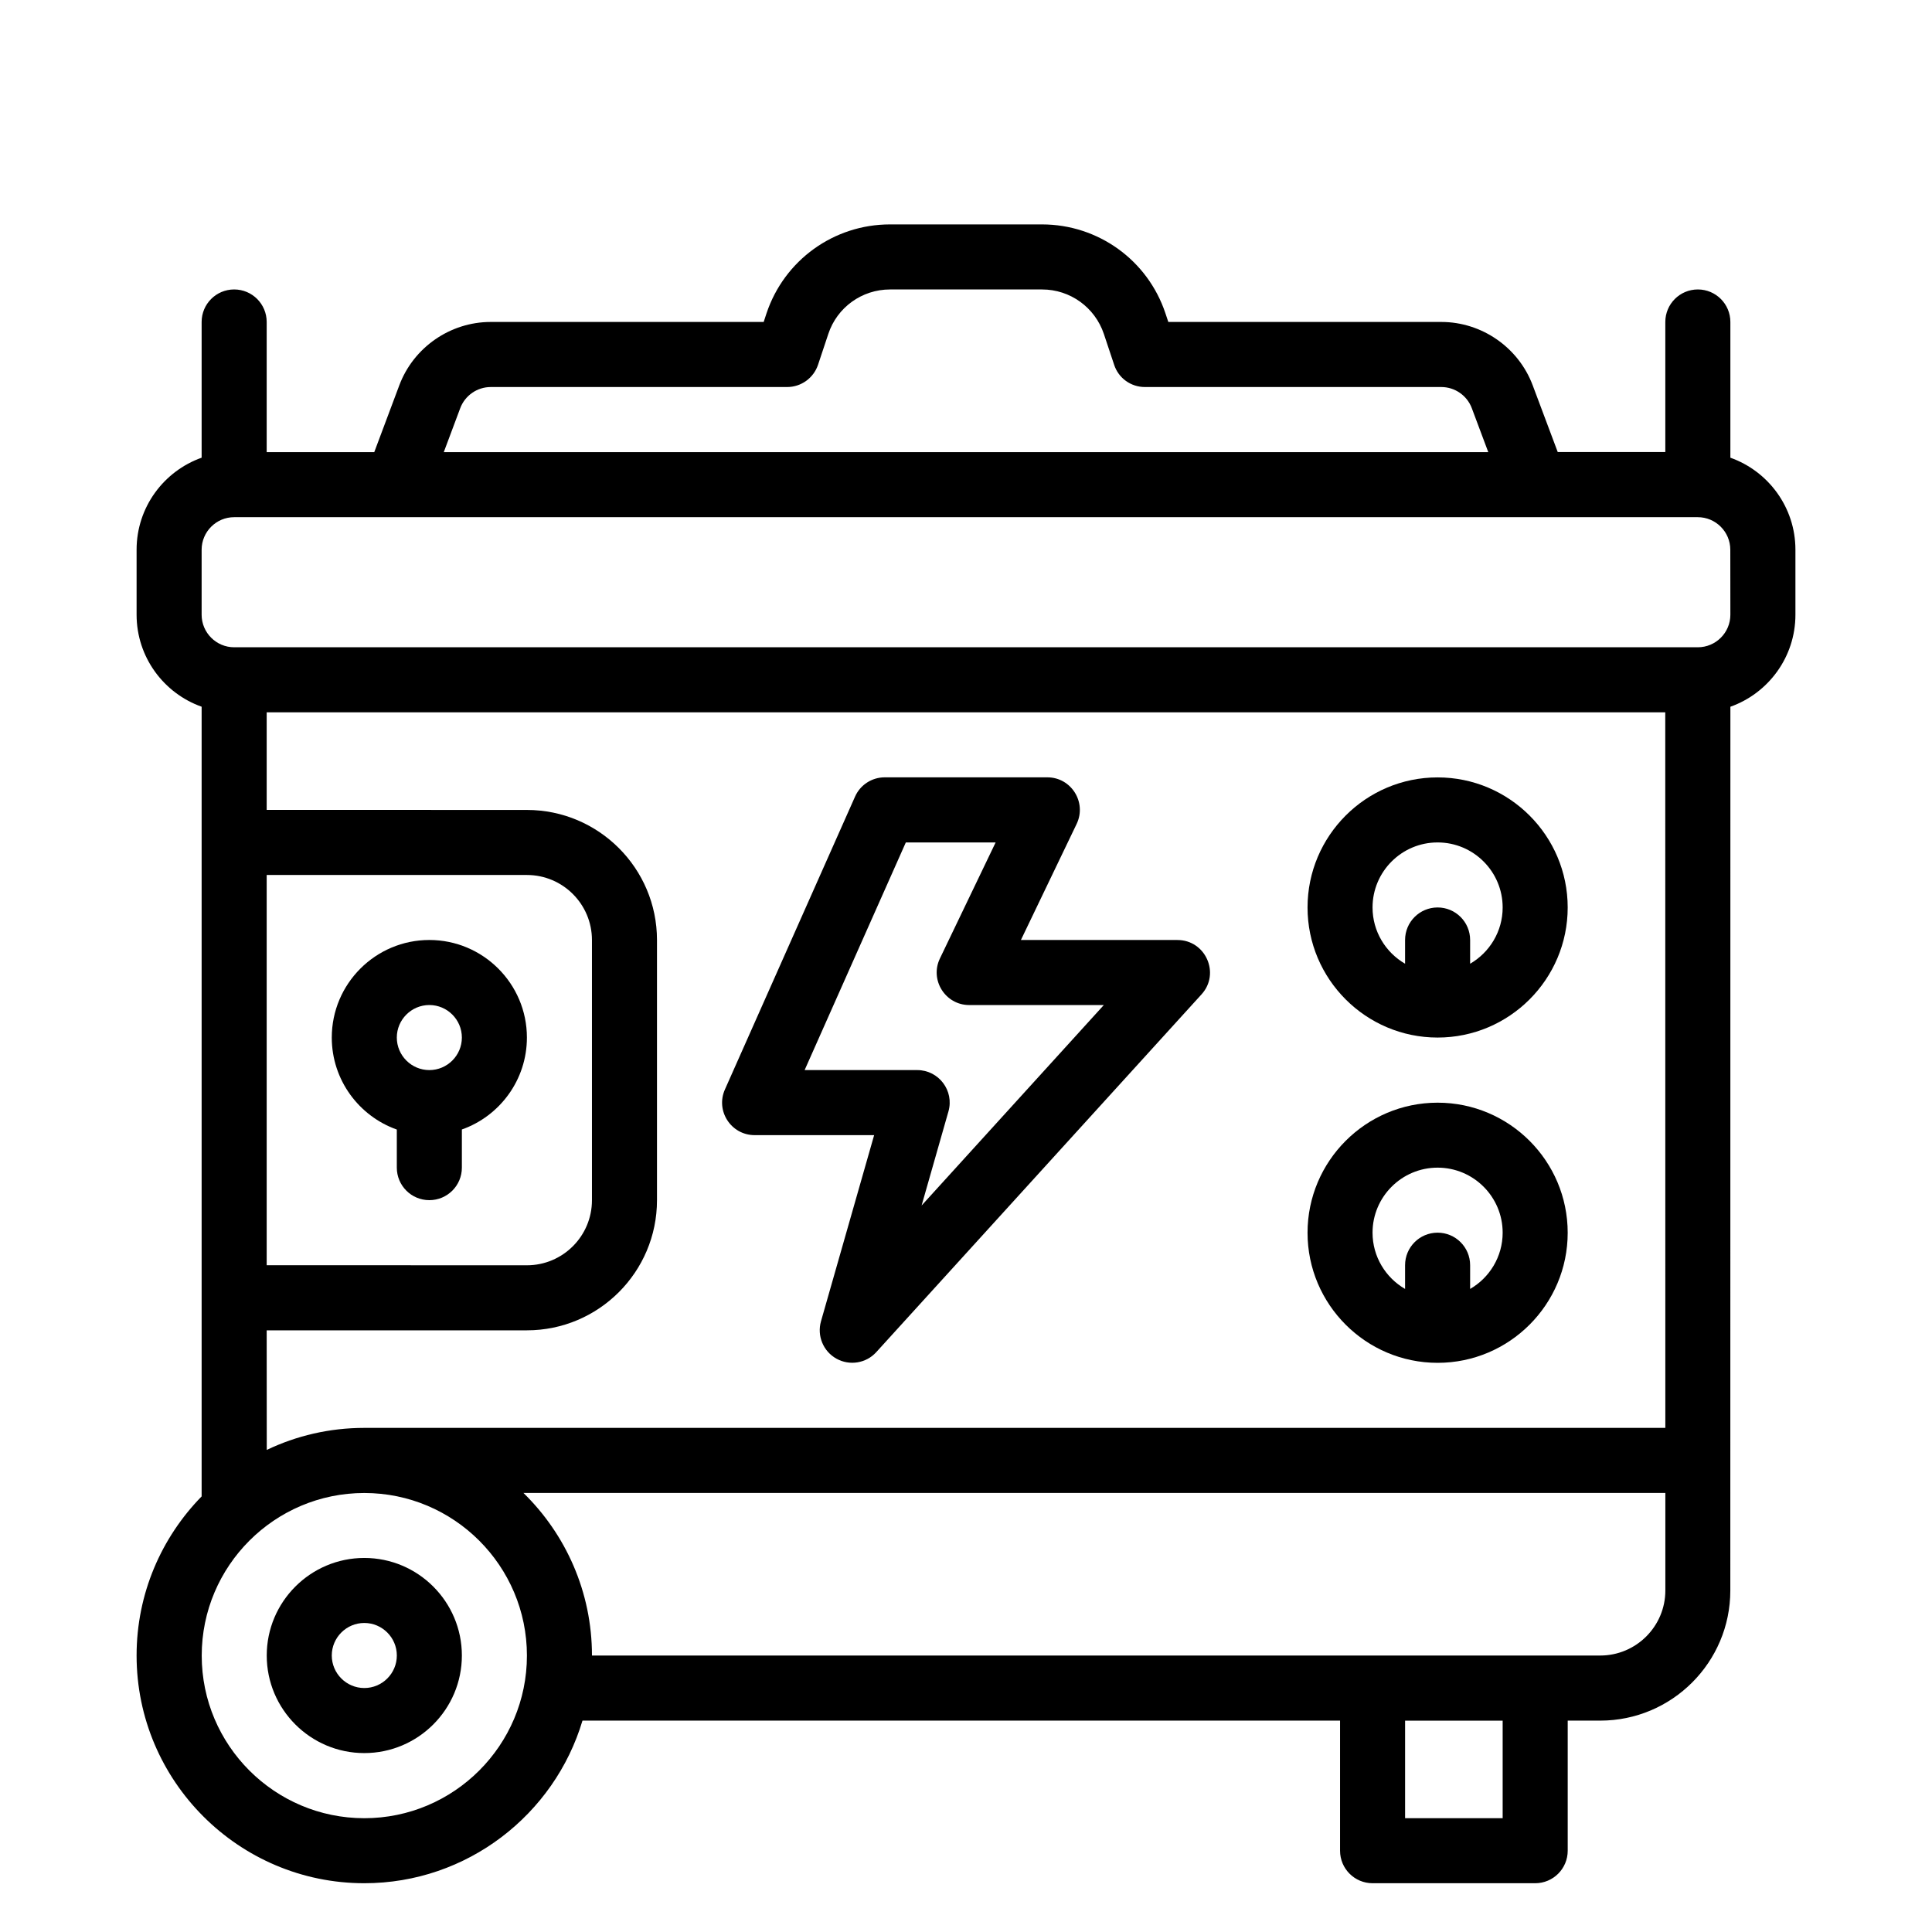
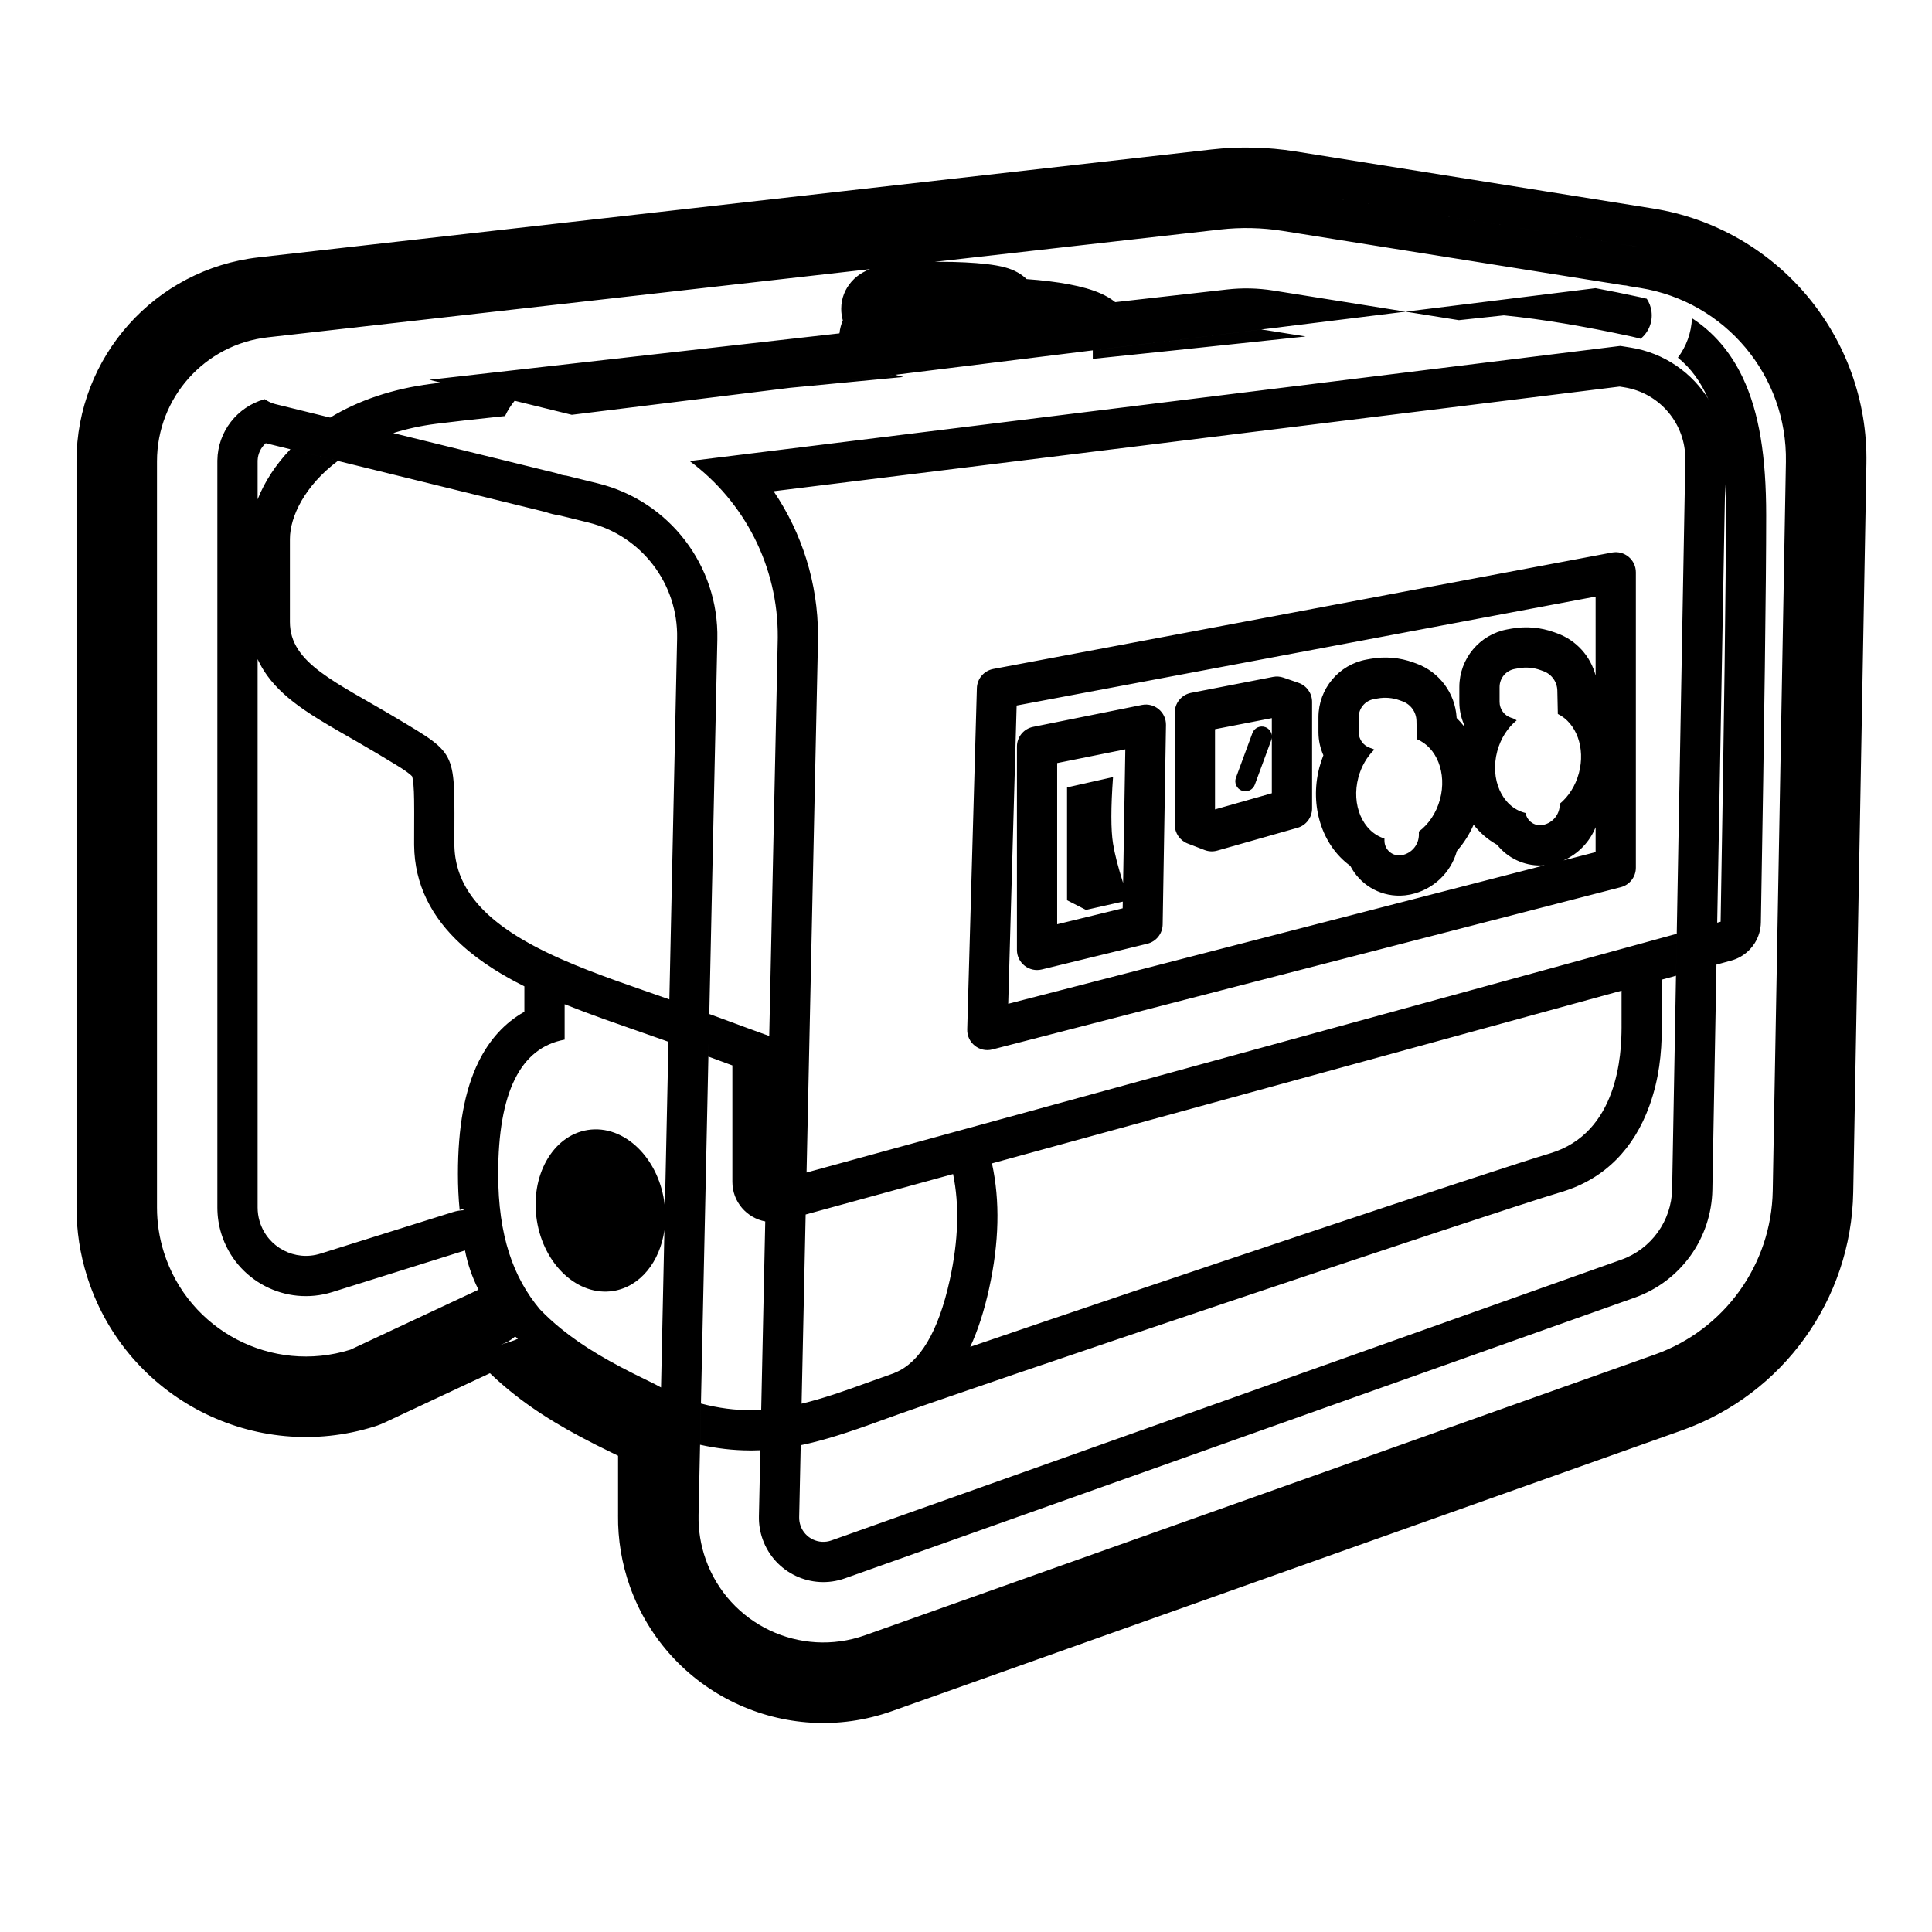
- <svg xmlns="http://www.w3.org/2000/svg" version="1.1" viewBox="-5.0 -10.0 110.0 110.0">
-   <g>
-     <path d="m93.52 16.059v-7.727c0-1.023-0.828-1.852-1.852-1.852-1.023 0-1.852 0.828-1.852 1.852v7.406h-6.125l-1.426-3.801c-0.809-2.156-2.898-3.606-5.203-3.606h-15.543l-0.164-0.492c-1.008-3.027-3.832-5.062-7.027-5.062h-8.66c-3.191 0-6.016 2.035-7.027 5.066l-0.16 0.488h-15.543c-2.305 0-4.394 1.449-5.203 3.606l-1.426 3.805h-6.125v-7.41c0-1.023-0.828-1.852-1.852-1.852-1.023 0-1.852 0.828-1.852 1.852v7.727c-2.156 0.766-3.703 2.824-3.703 5.238v3.703c0 2.414 1.547 4.473 3.703 5.238v44.961c-2.289 2.34-3.703 5.535-3.703 9.059 0 7.148 5.816 12.965 12.965 12.965 5.859 0 10.824-3.91 12.422-9.258h43.133v7.406c0 1.023 0.828 1.852 1.852 1.852h9.258c1.023 0 1.852-0.828 1.852-1.852v-7.406h1.852c4.086 0 7.406-3.324 7.406-7.406l0.004-50.32c2.156-0.766 3.703-2.824 3.703-5.238v-3.703c0-2.414-1.547-4.473-3.703-5.238zm-72.316-2.82c0.27-0.719 0.965-1.203 1.734-1.203h16.879c0.797 0 1.504-0.512 1.758-1.266l0.586-1.758c0.5-1.512 1.914-2.531 3.512-2.531h8.66c1.598 0 3.008 1.02 3.516 2.531l0.586 1.758c0.246 0.758 0.953 1.266 1.75 1.266h16.879c0.77 0 1.465 0.484 1.734 1.203l0.938 2.504h-59.469zm68.613 58.059h-74.074c-1.988 0-3.871 0.449-5.555 1.254l-0.004-6.809h14.816c4.086 0 7.406-3.324 7.406-7.406v-14.816c0-4.086-3.324-7.406-7.406-7.406l-14.816-0.004v-5.555h79.629zm-79.633-31.48h14.816c2.043 0 3.703 1.66 3.703 3.703v14.816c0 2.043-1.66 3.703-3.703 3.703l-14.816-0.004zm5.559 53.703c-5.106 0-9.258-4.152-9.258-9.258s4.152-9.258 9.258-9.258c5.106 0 9.258 4.152 9.258 9.258 0 5.102-4.152 9.258-9.258 9.258zm64.812 0h-5.555v-5.555h5.555zm5.555-9.262h-57.406c0-3.625-1.496-6.906-3.902-9.258h65.016v5.555c0 2.043-1.664 3.703-3.707 3.703zm7.41-59.258c0 1.02-0.832 1.852-1.852 1.852h-83.336c-1.02 0-1.852-0.832-1.852-1.852v-3.703c0-1.02 0.832-1.852 1.852-1.852h83.332c1.02 0 1.852 0.832 1.852 1.852z" />
-     <path d="m15.742 78.703c-3.062 0-5.555 2.492-5.555 5.555s2.492 5.555 5.555 5.555 5.555-2.492 5.555-5.555-2.492-5.555-5.555-5.555zm0 7.406c-1.02 0-1.852-0.832-1.852-1.852 0-1.02 0.832-1.852 1.852-1.852 1.02 0 1.852 0.832 1.852 1.852 0 1.023-0.832 1.852-1.852 1.852z" />
-     <path d="m37.965 54.629h6.805l-3.027 10.602c-0.234 0.828 0.129 1.707 0.879 2.125s1.691 0.266 2.269-0.371l18.52-20.371c1.078-1.188 0.23-3.094-1.375-3.094h-8.91l3.172-6.606c0.59-1.23-0.305-2.656-1.668-2.656h-9.258c-0.73 0-1.395 0.43-1.691 1.102l-7.406 16.668c-0.547 1.223 0.352 2.602 1.691 2.602zm8.609-16.664h5.113l-3.172 6.606c-0.59 1.227 0.309 2.652 1.668 2.652h7.664l-10.375 11.414 1.527-5.352c0.34-1.18-0.547-2.359-1.777-2.359h-6.41z" />
-     <path d="m76.852 49.074c4.086 0 7.406-3.324 7.406-7.406 0-4.086-3.324-7.406-7.406-7.406-4.086 0-7.406 3.324-7.406 7.406s3.32 7.406 7.406 7.406zm0-11.109c2.043 0 3.703 1.66 3.703 3.703 0 1.367-0.746 2.562-1.852 3.203v-1.352c0-1.023-0.828-1.852-1.852-1.852-1.023 0-1.852 0.828-1.852 1.852v1.352c-1.105-0.641-1.852-1.836-1.852-3.203 0-2.043 1.66-3.703 3.703-3.703z" />
-     <path d="m76.852 67.594c4.086 0 7.406-3.324 7.406-7.406 0-4.086-3.324-7.406-7.406-7.406-4.086 0-7.406 3.324-7.406 7.406s3.32 7.406 7.406 7.406zm0-11.113c2.043 0 3.703 1.66 3.703 3.703 0 1.367-0.746 2.562-1.852 3.203v-1.352c0-1.023-0.828-1.852-1.852-1.852-1.023 0-1.852 0.828-1.852 1.852v1.352c-1.105-0.641-1.852-1.836-1.852-3.203 0-2.039 1.66-3.703 3.703-3.703z" />
-     <path d="m25 49.074c0-3.062-2.492-5.555-5.555-5.555s-5.555 2.492-5.555 5.555c0 2.414 1.547 4.473 3.703 5.238v2.168c0 1.023 0.828 1.852 1.852 1.852 1.023 0 1.852-0.828 1.852-1.852v-2.172c2.156-0.762 3.703-2.82 3.703-5.234zm-5.555 1.852c-1.02 0-1.852-0.832-1.852-1.852s0.832-1.852 1.852-1.852c1.02 0 1.852 0.832 1.852 1.852s-0.832 1.852-1.852 1.852z" />
-   </g>
+ <svg xmlns="http://www.w3.org/2000/svg" height="960" viewBox="0 0 960 960" width="960">
+   <path d="m643.727 75.245 177.559 28.34c62 9.896 107.255 63.927 106.12 126.702l-6.545 362.154c-.963 53.31-34.873 100.44-85.113 118.296l-392.49 139.496c-53.08 18.865-111.404-8.871-130.269-61.952-4.032-11.344-6.023-23.31-5.883-35.344l.007-.44v-29.141l-.293-.151c-.371-.19-.746-.377-1.132-.565l-.589-.284-1.057-.508c-21.841-10.555-37.141-19.695-50.709-30.753-3.213-2.619-6.283-5.322-9.21-8.113l-.665-.639-52.331 24.515c-1.389.65-2.813 1.22-4.267 1.707l-.729.236c-59.406 18.633-122.747-13.847-142.318-72.875-.034-.103-.068-.205-.101-.308l-.376-1.165-.098-.309c-3.463-11.042-5.225-22.546-5.225-34.118v-370.802c0-51.894 38.962-95.515 90.527-101.353l473.323-53.581c13.934-1.577 28.017-1.257 41.865.954zm-37.366 38.792-141.968 16.07c.935-.01 1.877-.015 2.825-.015 8.578 0 16.692.398 22.967 1.127 3.586.416 6.632.94 9.249 1.658 2.205.605 4.204 1.352 6.278 2.528 1.544.876 3.013 1.925 4.411 3.283 7.757.554 14.916 1.427 21.06 2.586 6.229 1.175 11.487 2.644 15.798 4.567 2.629 1.173 5.006 2.542 7.173 4.295l-37.74 4.272 93.319-10.563c7.641-.865 15.364-.689 22.958.523l65.745 10.494-414.316 51.254-55.187-13.564 26.795 6.587c-1.904 2.311-3.513 4.863-4.776 7.594-14.713 1.554-26.53 2.873-34.131 3.841-7.811.994-14.939 2.584-21.411 4.632l-31.356-7.706c14.02-8.511 30.958-14.31 50.242-16.766 1.471-.187 3.077-.386 4.818-.595l-5.779-1.42 203.787-23.069c.249-2.339.829-4.487 1.676-6.452-.517-1.784-.801-3.694-.801-5.713 0-5.377 2.013-9.988 5.097-13.514 1.756-2.008 3.629-3.431 5.627-4.565 1.201-.681 2.376-1.218 3.581-1.667l-299.266 33.878c-31.343 3.548-55.026 30.063-55.026 61.607v370.802c0 7.512 1.144 14.98 3.392 22.147 12.231 38.996 53.759 60.693 92.755 48.461l63.605-29.794c-3.234-6.377-5.456-12.96-6.708-19.493l-65.876 20.662c-23.187 7.273-47.879-5.628-55.152-28.815-1.337-4.262-2.017-8.702-2.017-13.168v-370.802l.004-.488c.214-14.28 9.831-26.479 23.213-30.287l.336-.094.194.14c1.491 1.055 3.201 1.853 5.081 2.315l140.13 34.441c1.401.585 2.902.962 4.46 1.096l15.654 3.846c35.477 8.719 60.15 40.895 59.366 77.419l-9.338 435.178c-.161 7.52 1.047 15.006 3.566 22.093 11.467 32.264 46.919 49.124 79.183 37.657l392.49-139.496c34.54-12.276 57.853-44.678 58.515-81.328l6.545-362.154c.774-42.846-30.114-79.725-72.431-86.479l-5.181-.827c-1.095-.308-2.235-.493-3.404-.543l-168.975-26.97c-10.274-1.64-20.723-1.878-31.061-.708zm234.361 44.074c10.815 7.031 19.234 16.893 25.179 29.4 8.302 17.467 11.704 39.521 11.704 68.57 0 33.06-.879 100.442-2.636 202.27-.063 3.678-1.129 7.157-2.963 10.137l-.193.306c-.628.98-1.341 1.904-2.129 2.761-.269.293-.548.578-.835.854-1.196 1.153-2.539 2.161-4.006 2.993-.672.381-1.37.726-2.092 1.03l-.345.142c-.694.278-1.409.518-2.143.72l-7.369 2.021.288-15.972-2.31 127.833c-.437 24.156-15.802 45.512-38.567 53.603l-392.49 139.496c-16.653 5.919-34.95-2.783-40.869-19.436-1.3-3.658-1.924-7.522-1.84-11.403l.704-32.834-.909.038c-.912.032-1.824.053-2.735.063l-.82.006-.82-0c-8.152-.031-16.297-.955-24.664-2.828l.439-20.474c8.786 2.311 16.956 3.329 24.955 3.303l1.02-.009c1.325-.019 2.645-.067 3.964-.142l2.009-93.639c-9.074-1.697-16.335-9.64-16.335-19.675l-.001-57.849-.151-.055c-3.338-1.226-7.255-2.669-11.762-4.335l.453-21.157c15.572 5.765 25.496 9.407 29.772 10.923l4.217-196.515.022-1.515c.268-35.323-16.645-67.565-43.774-87.643l462.444-57.207 5.118.817c16.809 2.683 30.849 12.665 39.128 26.375-.054-.089-.108-.178-.162-.267-.066-.108-.132-.215-.198-.322-.04-.064-.079-.128-.119-.191-.066-.106-.133-.212-.201-.318-3.621-8.261-8.512-15.055-14.968-20.269 4.172-5.555 6.705-12.352 6.989-19.607zm-35.945 33.977-420.372 52.002.06.087c14.07 20.78 21.951 45.572 22.004 71.482l-.003 1.235-.002.139-.022 1.515-.002.139-5.664 263.931 404.969-111.106 27.423-7.524-.377 20.842-7.047 1.934.001 23.872c-.029 13.208-1.47 25.514-5.931 38.161l-.324.904c-7.497 20.61-21.773 36.066-43.601 42.572-33.598 10.013-297.084 98.542-337.866 113.501-16.689 6.122-28.999 10.049-40.152 12.338l-.768 35.754c-.031 1.455.203 2.904.69 4.276 2.219 6.245 9.081 9.508 15.326 7.288l392.49-139.496c14.915-5.301 24.982-19.293 25.268-35.119l6.545-362.154c.324-17.936-12.606-33.373-30.322-36.201zm-331.2 391.296-73.249 20.096-2.283 106.378.266-12.377c10.181-2.428 20.83-6.086 32.823-10.485 3.101-1.137 7.493-2.702 12.978-4.626l.013-.005c.245-.125.496-.241.755-.348 12.032-4.963 21.343-19.95 27.065-46.051 4.309-19.654 4.82-37.163 1.631-52.583zm-193.013-84.395 0 17.597c-22.014 4.027-33.021 26.269-33.021 66.726 0 30.762 7.525 51.497 20.697 67.245 3.182 3.323 6.635 6.493 10.364 9.532 11.139 9.079 24.229 16.749 42.842 25.744l.972.467c2.307 1.101 4.282 2.144 6.049 3.128l1.678-78.202c-2.201 15.692-11.999 28.126-25.439 30.255-17.456 2.765-34.443-12.903-37.942-34.995s7.815-42.243 25.27-45.007c9.106-1.442 18.085 2.132 25.088 9.018 6.42 6.313 11.18 15.411 12.854 25.977.175 1.102.312 2.199.414 3.289l1.761-82.097-.848-.307c-.571-.207-1.153-.417-1.748-.63-2.16-.775-7.74-2.729-13.542-4.76l-1.125-.394c-.45-.158-.901-.315-1.35-.472l-.896-.314c-5.209-1.824-10.093-3.536-12.294-4.325-7.197-2.579-13.755-5.045-19.788-7.474zm525.18-6.737-312.847 85.832c4.083 18.655 3.577 39.397-1.415 62.167-2.423 11.052-5.535 20.731-9.371 28.992 90.47-30.978 260.943-88.053 288.066-96.137 33.985-10.128 35.541-49.678 35.569-62.513zm-549.778 171.844-.044.039c-2.002 1.775-4.411 3.182-7.172 4.066l4.637-1.455c1.366-.428 2.687-.933 3.959-1.507-.464-.374-.924-.755-1.38-1.143zm-127.954-336.569-0 272.501c0 2.233.312 4.454.925 6.6l.175.583c3.967 12.647 17.435 19.684 30.083 15.717l65.876-20.662c1.728-.542 3.469-.838 5.188-.908.029-.25.06-.499.092-.748l-1.961.615c-.565-5.709-.847-11.674-.847-17.913 0-23.043 3.259-41.606 10.33-55.895 5.392-10.895 13.028-19.245 22.557-24.603l.133-.074-0-12.641c-5.571-2.777-10.646-5.625-15.39-8.653-5.954-3.778-11.254-7.77-15.957-12.08-14.857-13.587-23.235-29.917-23.435-49.358l-.001-.061c-.002-.218-.003-.437-.003-.656l.001-.948c.002-1.512.007-3.694.013-5.908l.002-.782c.007-2.604.015-5.15.018-6.602l.001-.402 0-1.657c-.005-4.191-.049-7.118-.149-9.567-.11-2.668-.285-4.627-.523-6.055-.091-.547-.185-.977-.277-1.305-.033-.117-.061-.206-.084-.273l-.019-.051-.019-.02c-.317-.364-.939-.924-1.994-1.716-.167-.126-.332-.248-.496-.369l-.297-.217-.2-.144c-.068-.049-.137-.098-.206-.147l-.21-.148c-2.051-1.437-4.817-3.127-12.9-7.969l-.84-.503c-.143-.086-.288-.172-.434-.26-2.917-1.746-5.888-3.484-9.567-5.604-.593-.342-2.371-1.362-4.239-2.436l-.662-.38c-1.765-1.014-3.495-2.008-4.279-2.461-7.53-4.351-12.467-7.361-17.061-10.514-7.932-5.443-13.916-10.772-18.482-17.038-1.928-2.646-3.553-5.41-4.861-8.289zm684.838-43.147v146.782c0 4.56-3.085 8.543-7.5 9.682l-312.248 80.617c-6.443 1.664-12.684-3.313-12.496-9.965l4.794-169.549c.133-4.702 3.524-8.675 8.147-9.545l307.454-57.851c6.156-1.158 11.849 3.564 11.849 9.828zm-20 12.057-287.686 54.131-4.19 148.206 266.546-68.817c-.589.049-1.18.079-1.772.09-8.685.16-16.575-3.77-21.717-10.102l-.15-.188-.437-.243c-4.394-2.494-8.151-5.809-11.205-9.711-2.044 4.659-4.746 8.938-7.996 12.674l-.302.341-.062.228c-3.021 10.609-11.692 19.022-22.925 21.402l-.433.089c-1.573.31-3.17.48-4.772.51-10.708.197-20.09-5.795-24.731-14.685l-.049-.099-.236-.169c-13.989-10.307-19.968-29.692-15.258-48.287l.182-.697c.522-1.947 1.151-3.851 1.883-5.701l.048-.118-.077-.17c-1.484-3.383-2.318-7.088-2.374-10.94l-.003-.413v-7.377c0-14.104 10.1-26.183 23.981-28.68l1.941-.349c7.137-1.284 14.487-.652 21.3 1.832l1.423.519c11.417 4.162 19.235 14.681 19.997 26.727l.018.341.284.278c1.138 1.134 2.203 2.336 3.194 3.599l.126-.289.114-.25-.157-.362c-1.386-3.284-2.164-6.862-2.217-10.576l-.003-.413v-7.377c0-14.104 10.1-26.183 23.981-28.68l1.941-.349c7.137-1.284 14.487-.652 21.3 1.832l1.423.519c9.553 3.482 16.586 11.415 19.074 20.969zm-660.783-76.202-.203.178c-2.274 2.108-3.711 5.076-3.842 8.321l-.008.252-.002.24 0 18.91c3.426-8.72 8.981-17.262 16.285-24.893l23.568 5.792c-16.33 12.202-23.809 27.637-23.809 38.806v41.196c0 20.636 22.826 29.761 53.38 48.054s28.34 15.887 28.34 62.202l.017 1.247.007.226.046 1.061.009.161.016.253.062.836.026.312.122 1.176.003.026.05.391.113.827.029.193.124.774c.098.574.207 1.142.327 1.706l.009.045.05.225.224.965.022.094c.2.809.423 1.607.668 2.395l.095.297.263.799.09.26.234.656c.096.263.195.524.297.785l.312.778.021.051.029.07.099.234.333.766.081.183-.023-.05.089.196-.035-.077.068.15.015.033.027.057.263.563.143.297.486.97c.047.09.094.181.141.271l.487.903.105.189-.104-.189.338.601c.114.2.23.398.348.597l.594.974c.036.058.073.116.109.174l.016.025.596.92.136.204c.42.626.856 1.244 1.306 1.855l.009.012.072.097c.027.036.054.073.081.109l.26.346c.142.187.285.374.43.56.344.441.695.879 1.055 1.313l.545.648.234.272.577.657.197.221.337.373c.151.165.303.33.456.494l.098.105c.022.023.043.046.065.069l.708.741.063.064.025.026.147.149.705.709.096.095.605.59c.217.209.436.417.657.624l.668.619.27.245.735.658.009.008.186.164.845.73c.021.018.042.036.063.054l.093.079c.295.25.592.498.892.745l.287.235.878.707.299.237.771.6.082.062.239.182.871.658.17.126.064.047.809.592.287.208.876.622-.059-.041.092.065.033.023.188.132.952.658.38.259.972.65.21.138c.751.495 1.513.983 2.285 1.467.074.046.148.092.222.139l1.058.653c.096.058.192.117.288.175l.92.553c.049.029.099.059.148.088l.092.055c.388.23.779.459 1.172.687.914.53 1.84 1.053 2.777 1.57l1.028.562.199.107.427.23.916.487.301.159 1.144.596c.506.261 1.015.521 1.526.779l1.241.621c.168.083.336.166.504.249.249.122.498.245.749.367l-.374-.183.219.108c.198.097.397.193.596.29l1.113.535.439.209.572.27.183.086-.183-.087.363.171.43.2 1.148.532c.458.21.917.419 1.378.627l.577.26.528.236.531.236c.147.065.294.13.441.195 17.119 7.55 36.116 13.756 53.401 19.872l3.85-179.396c.583-27.159-17.763-51.084-44.143-57.568l-14.479-3.557-.145-.02c-2.232-.325-4.42-.864-6.538-1.608l-.131-.047zm447.301 140.018-1.649 99.131c-.076 4.547-3.21 8.471-7.629 9.549l-52.414 12.784c-6.297 1.536-12.37-3.233-12.37-9.715v-101.023c0-4.762 3.357-8.863 8.025-9.803l54.064-10.892c6.258-1.261 12.08 3.586 11.974 9.969zm-20.205 12.091-33.857 6.82v80.105l32.543-7.938.055-3.318-18.292 4.113-9.399-4.795v-56.073l22.847-5.132c-1.095 15.186-1.095 26.202 0 33.049.816 5.103 2.482 11.617 4.998 19.541zm298.047-131.818-3.94 217.949 1.701-.467c1.756-101.711 2.633-169.02 2.633-201.925 0-5.401-.125-10.589-.395-15.558zm-80.3 187.006 15.94-4.116.001-12.367c-2.932 7.293-8.628 13.262-15.941 16.483zm-92.316-80.484-1.941.349c-4.354.783-7.522 4.572-7.522 8.996v7.377c0 3.602 2.325 6.781 5.734 7.883l.258.079c.627.181 1.221.43 1.773.739-3.591 3.5-6.431 8.251-7.923 13.817-3.648 13.613 2.131 27.04 12.937 30.371l.023 1.216c.074 4.038 3.408 7.251 7.446 7.177.429-.008.857-.054 1.278-.136 4.951-.975 8.485-5.367 8.377-10.411l-.028-1.299c4.813-3.568 8.699-9.189 10.536-16.046 3.484-13.003-1.632-25.836-11.515-29.863l-.195-9.145c-.092-4.331-2.834-8.162-6.905-9.645l-1.423-.519c-3.49-1.272-7.254-1.596-10.91-.938zm-46.854-10.335 7.489 2.585c4.032 1.392 6.737 5.187 6.737 9.453v52.972c0 4.47-2.966 8.397-7.266 9.619l-39.835 11.321c-2.083.592-4.301.492-6.322-.285l-8.398-3.228c-3.863-1.485-6.412-5.196-6.412-9.334v-55.721c0-4.786 3.392-8.902 8.09-9.816l40.743-7.929c1.726-.336 3.511-.211 5.173.363zm116.854-4.665-1.941.349c-4.354.783-7.522 4.572-7.522 8.996v7.377c0 3.602 2.325 6.781 5.734 7.883l.258.079c.914.263 1.756.672 2.504 1.196-4.404 3.583-7.93 8.927-9.654 15.361-3.716 13.87 2.352 27.547 13.555 30.549.168.045.337.087.505.127.591 3.511 3.678 6.156 7.345 6.088.429-.008.857-.054 1.278-.136 4.951-.975 8.485-5.367 8.377-10.411l-.001-.103c4.336-3.581 7.805-8.88 9.51-15.243 3.358-12.533-1.273-24.908-10.462-29.393l-.249-11.616c-.092-4.331-2.834-8.162-6.905-9.645l-1.423-.519c-3.49-1.272-7.254-1.596-10.91-.938zm-122.628 24.793-28.232 5.495v39.856l28.232-8.023.001-27.586c-.045.385-.136.77-.276 1.149l-8.183 22.192c-.955 2.591-3.83 3.917-6.421 2.961s-3.917-3.83-2.961-6.421l8.183-22.192c.955-2.591 3.83-3.917 6.421-2.961 1.824.673 3.021 2.296 3.236 4.103zm-187.126-170.603c1.233.378 2.596.739 4.077 1.081-1.081.103-2.167.206-3.258.31-1.143.109-2.291.218-3.444.328-1.765.168-3.542.337-5.33.508-6.87.654-13.897 1.325-21.026 2.006l-.038.004-1.224.117-2.531.242c-6.337.606-12.745 1.22-19.187 1.839l-.213.02zm181.895-22.502c.938.108 1.873.236 2.806.385l19.229 3.07c-53.289 5.659-88.293 9.342-105.014 11.048l-.758.077.001-4.222zm166.072-20.546c7.114 1.328 14.515 2.824 22.204 4.488 1.101.238 2.187.495 3.259.769 1.234 1.869 2.067 4.043 2.36 6.416.658 5.316-1.551 10.325-5.417 13.477-1.433-.414-2.91-.785-4.433-1.115-23.78-5.147-44.603-8.619-62.469-10.415l-1.068-.106c-7.654.817-15.103 1.611-22.348 2.384l-26.457-4.224zm-152.233-48.194 168.073 26.826.068.006c1.714.145 3.411.417 5.078.811l.059.013 4.282.684 1.356.225c-.451-.078-.903-.153-1.356-.225l-4.218-.674c-1.728-.415-3.501-.701-5.306-.847z" />
</svg>
